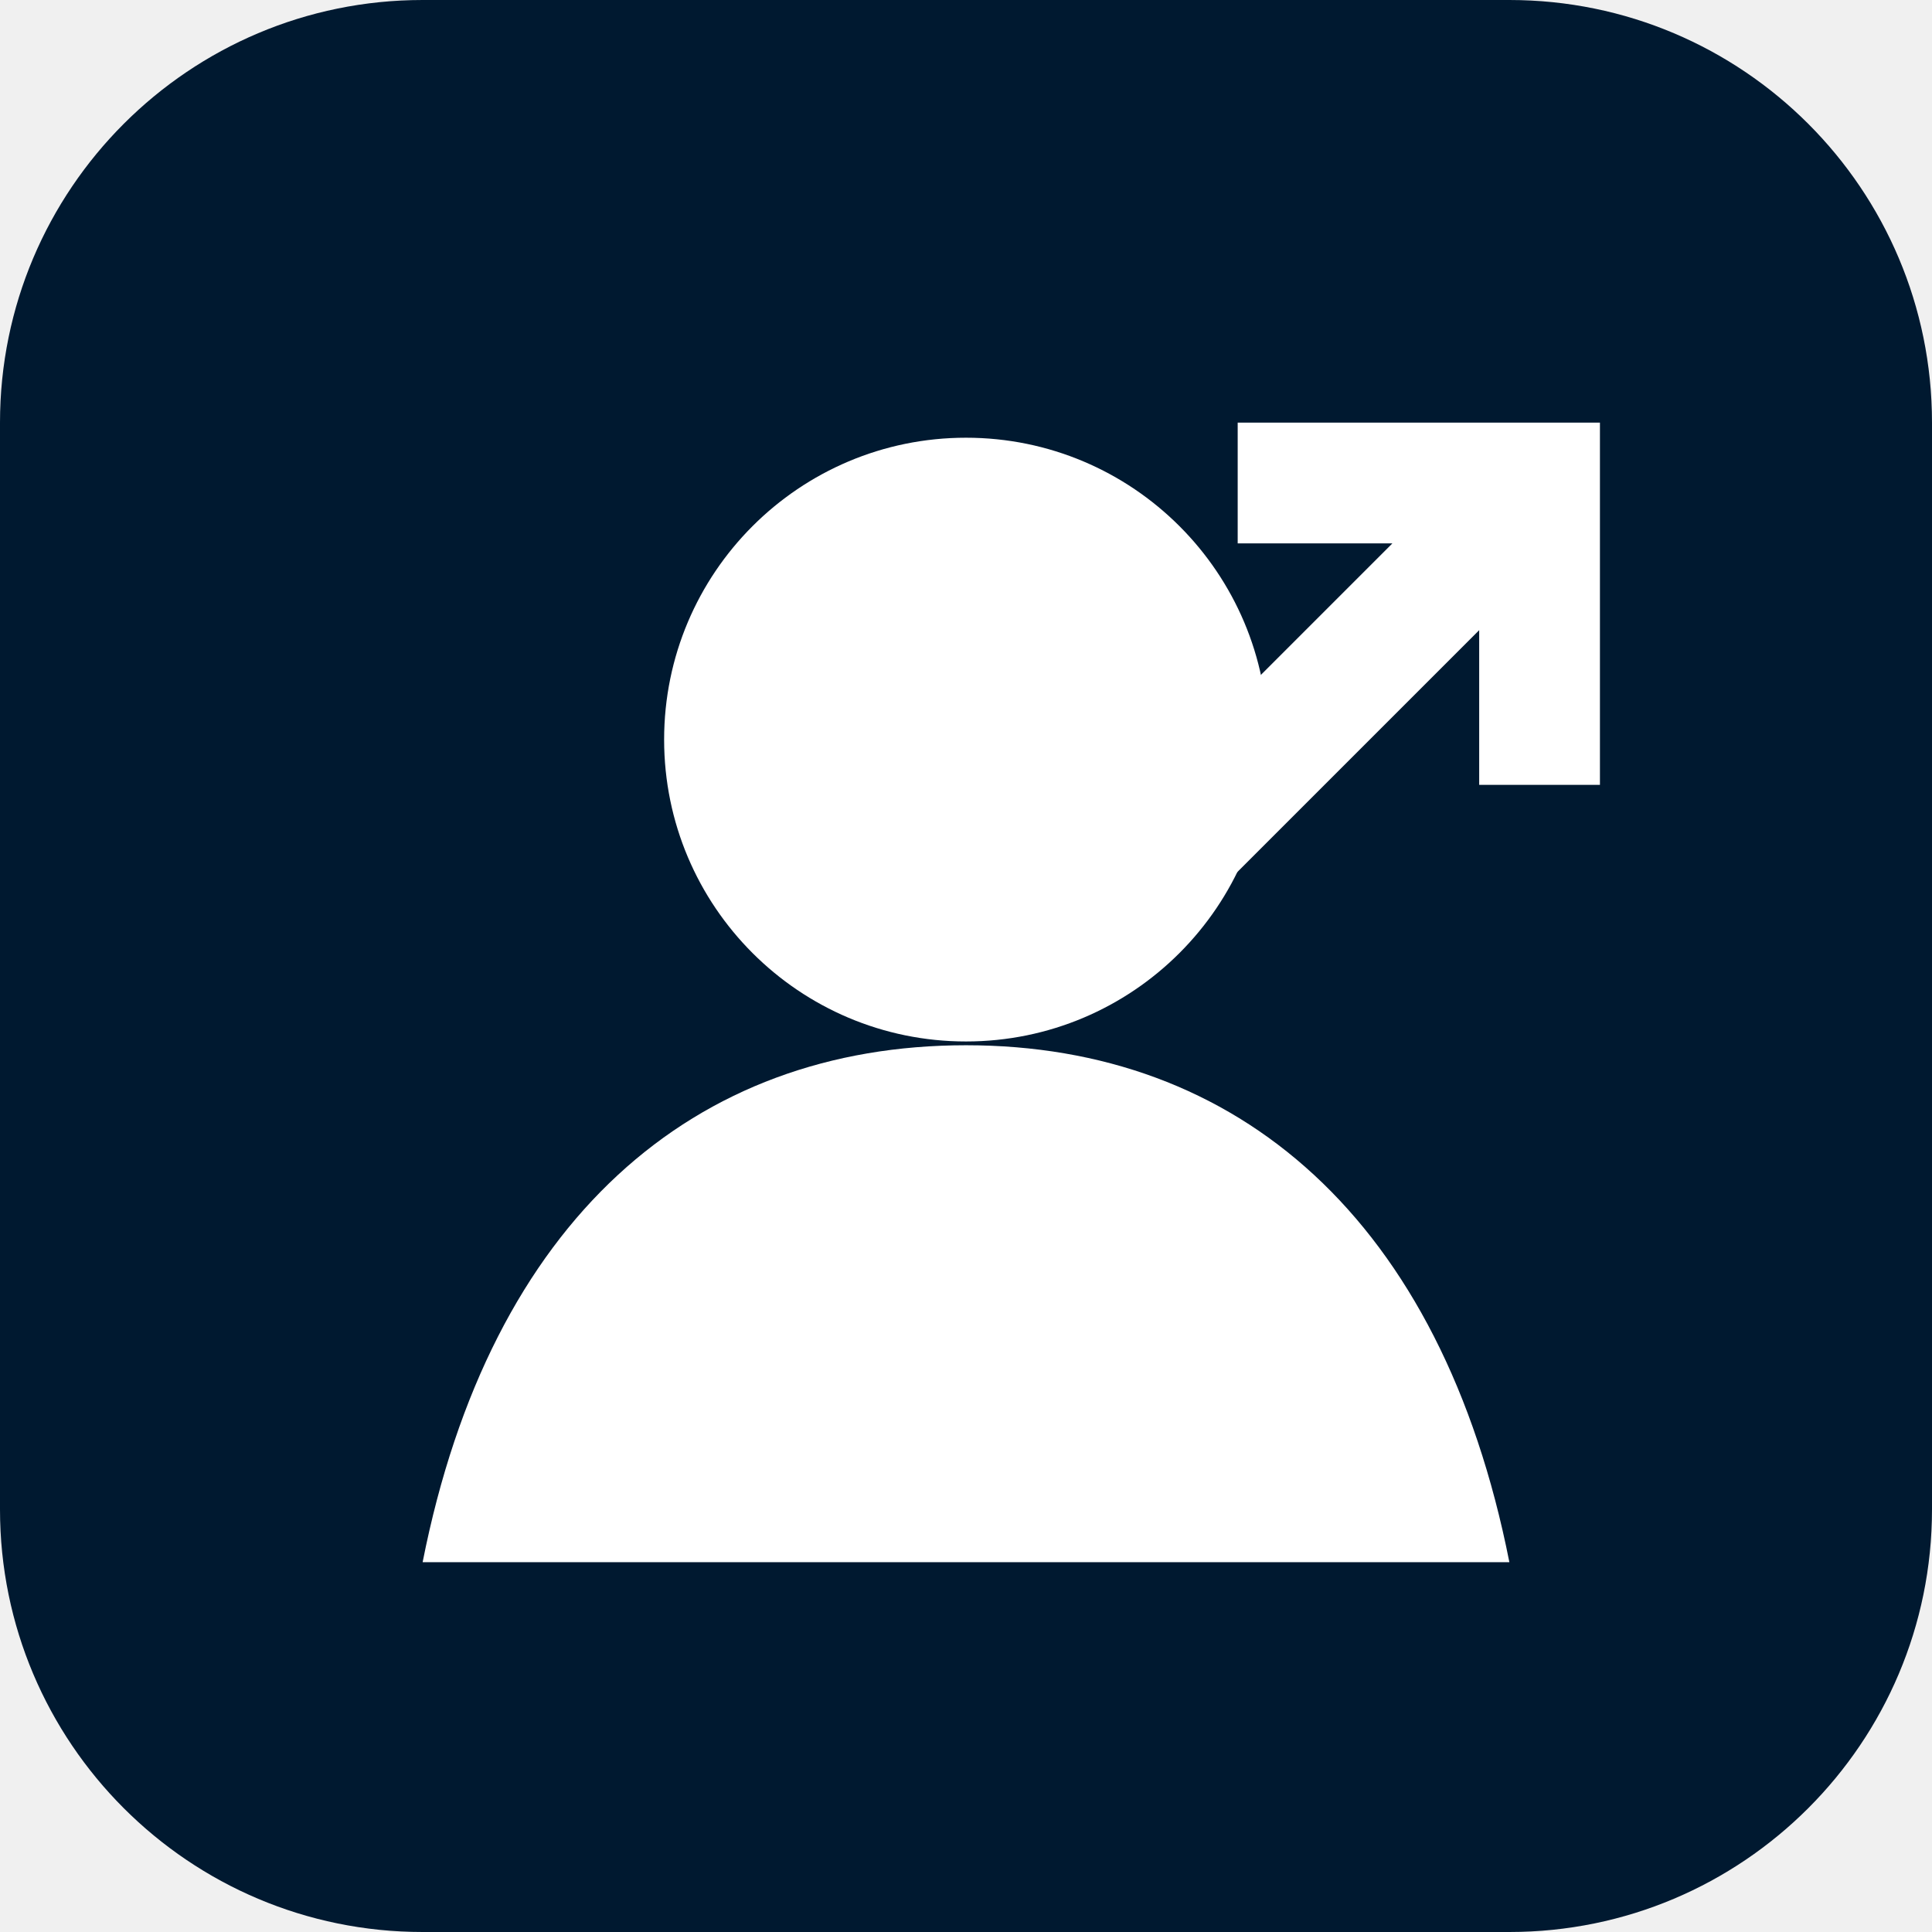
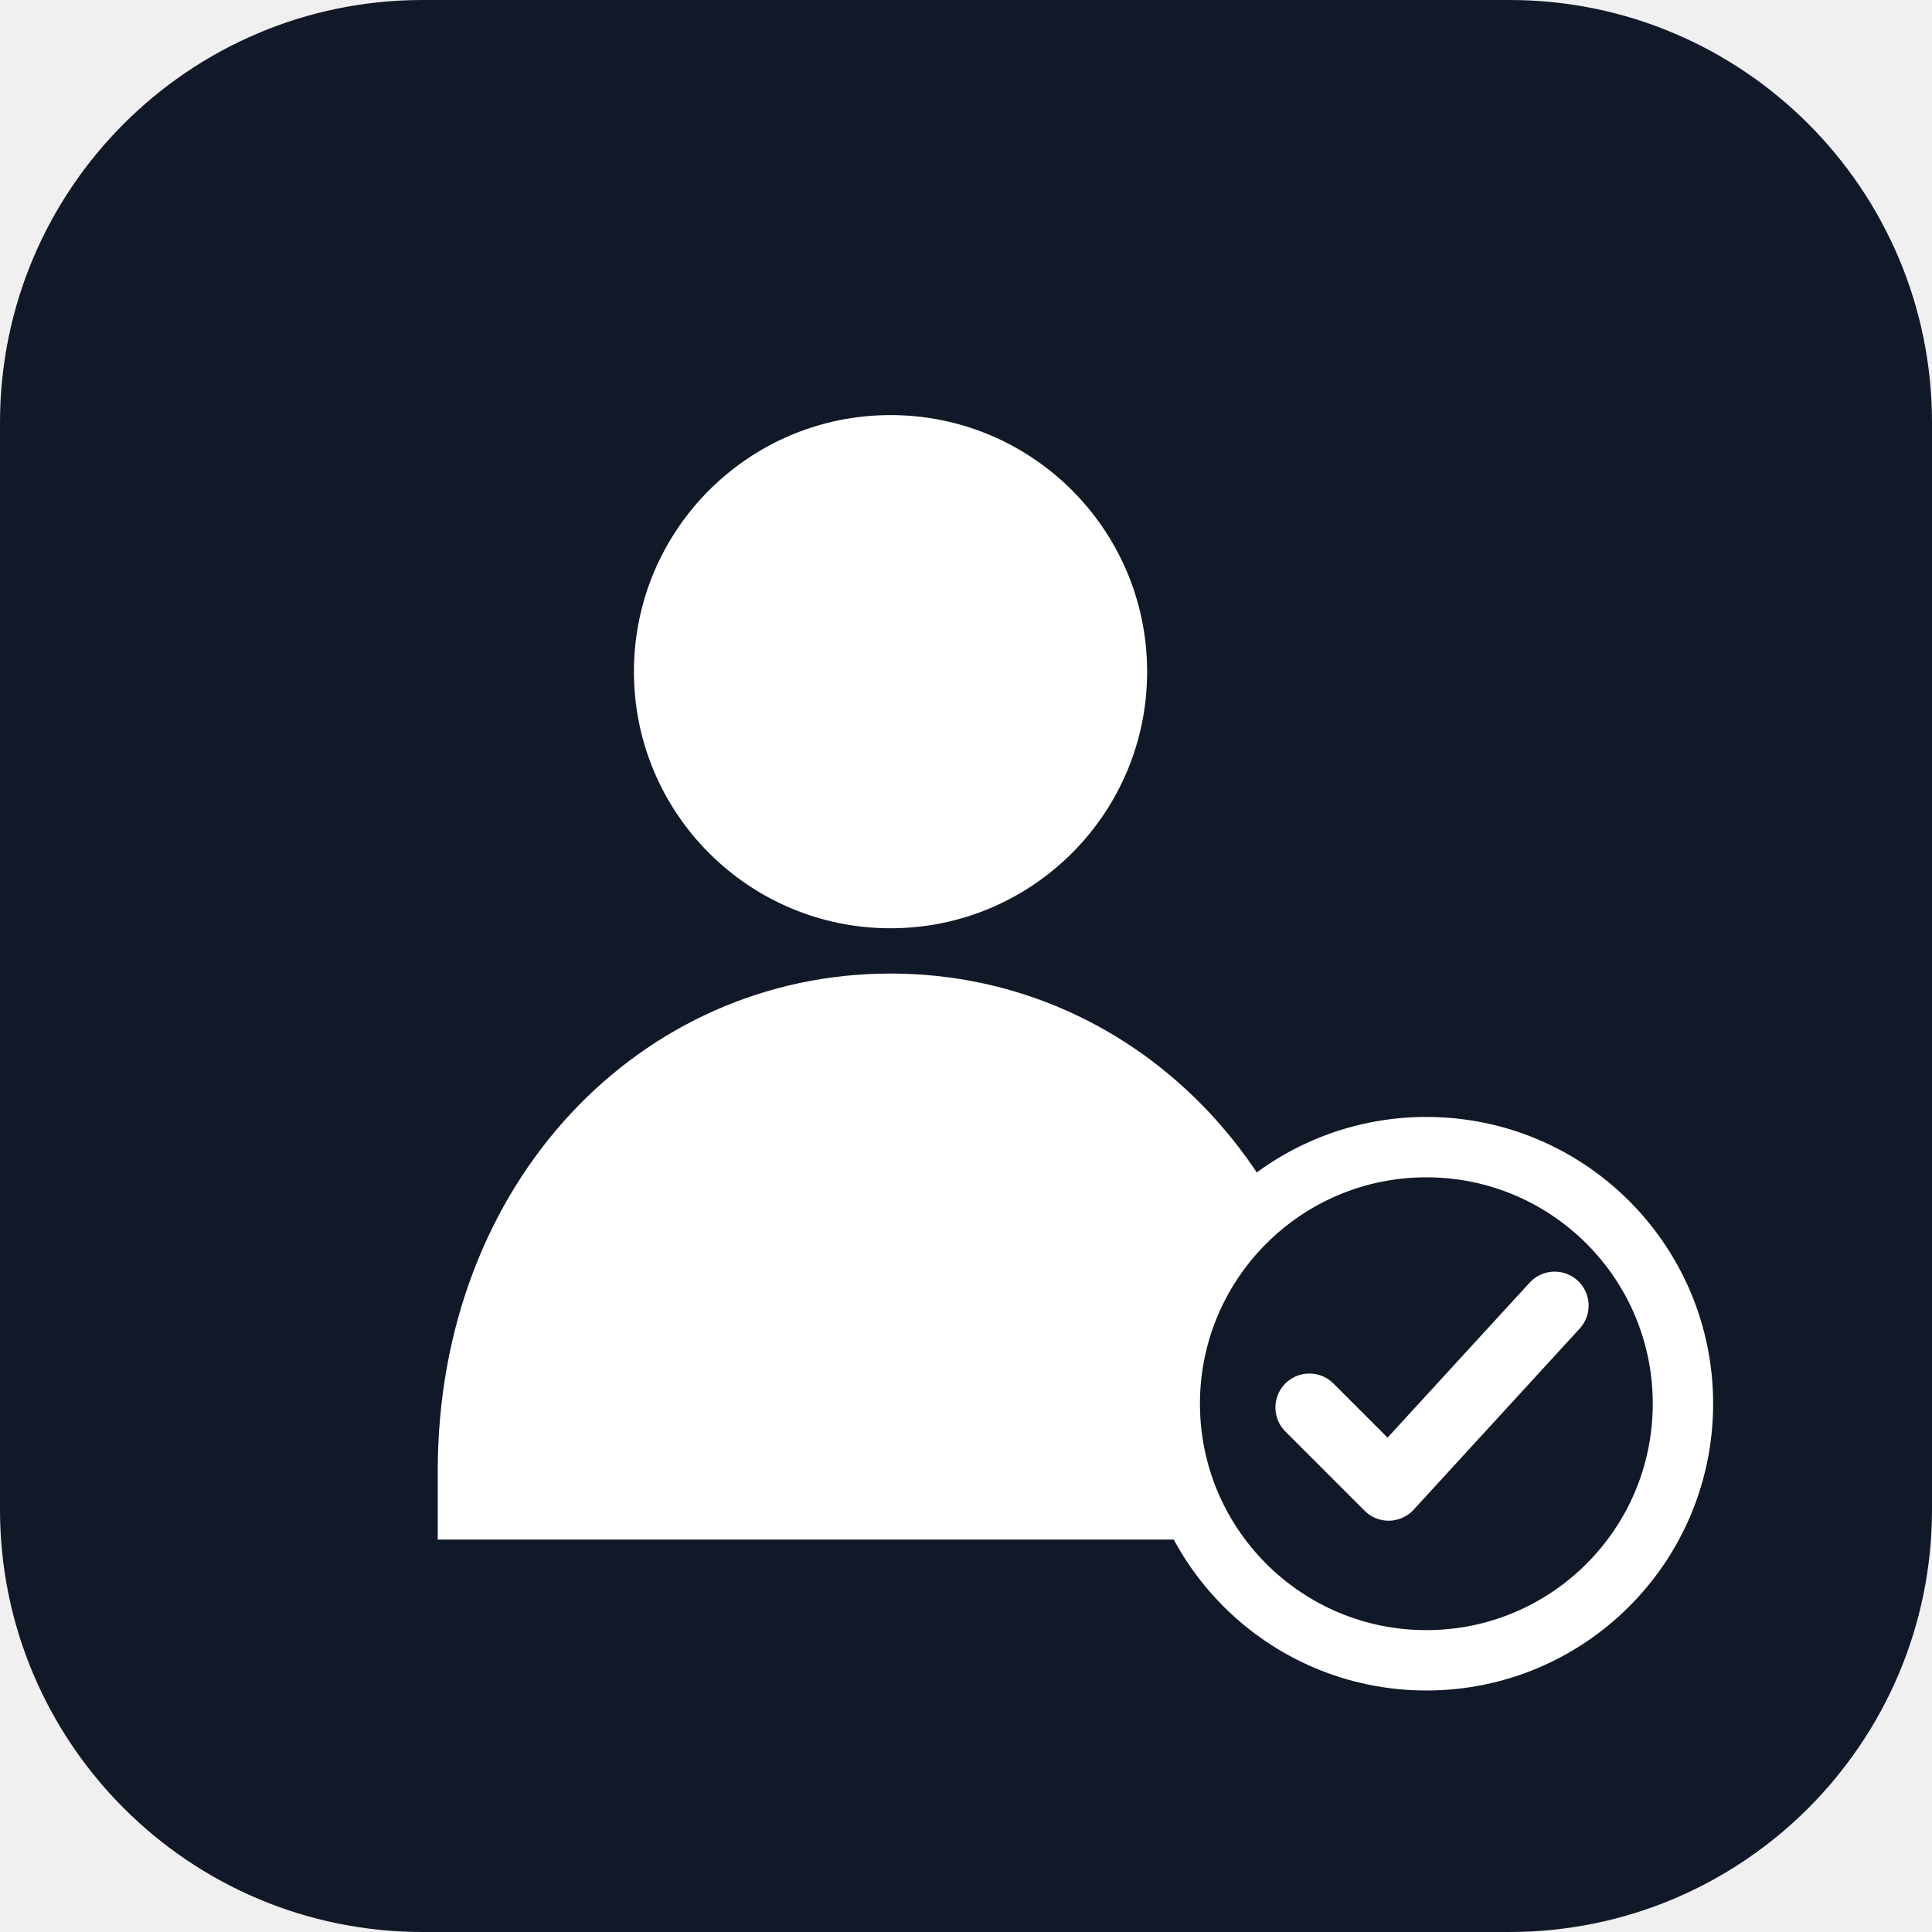
<svg xmlns="http://www.w3.org/2000/svg" viewBox="0 0 512 512" role="img" aria-labelledby="title">
-   <rect width="512" height="512" rx="112" fill="#001930" />
-   <circle cx="256" cy="196" r="80" fill="#fff" />
-   <path d="M112 414c18-91 72-137 144-137s126 46 144 137M328 112h96v96h-32v-41l-77 77-23-23 77-77h-41z" fill="#fff" />
+   <rect width="512" height="512" rx="112" fill="#111827" />
+   <circle cx="236" cy="178" r="68" fill="#fff" />
+   <path d="M116 390c0-77 54-132 120-132s120 55 120 132v18H116z" fill="#fff" />
+   <circle cx="378" cy="372" r="68" fill="#111827" stroke="#fff" stroke-width="16" />
+   <path d="m347 373 21 21 44-48" fill="none" stroke="#fff" stroke-width="18" stroke-linecap="round" stroke-linejoin="round" />
</svg>
